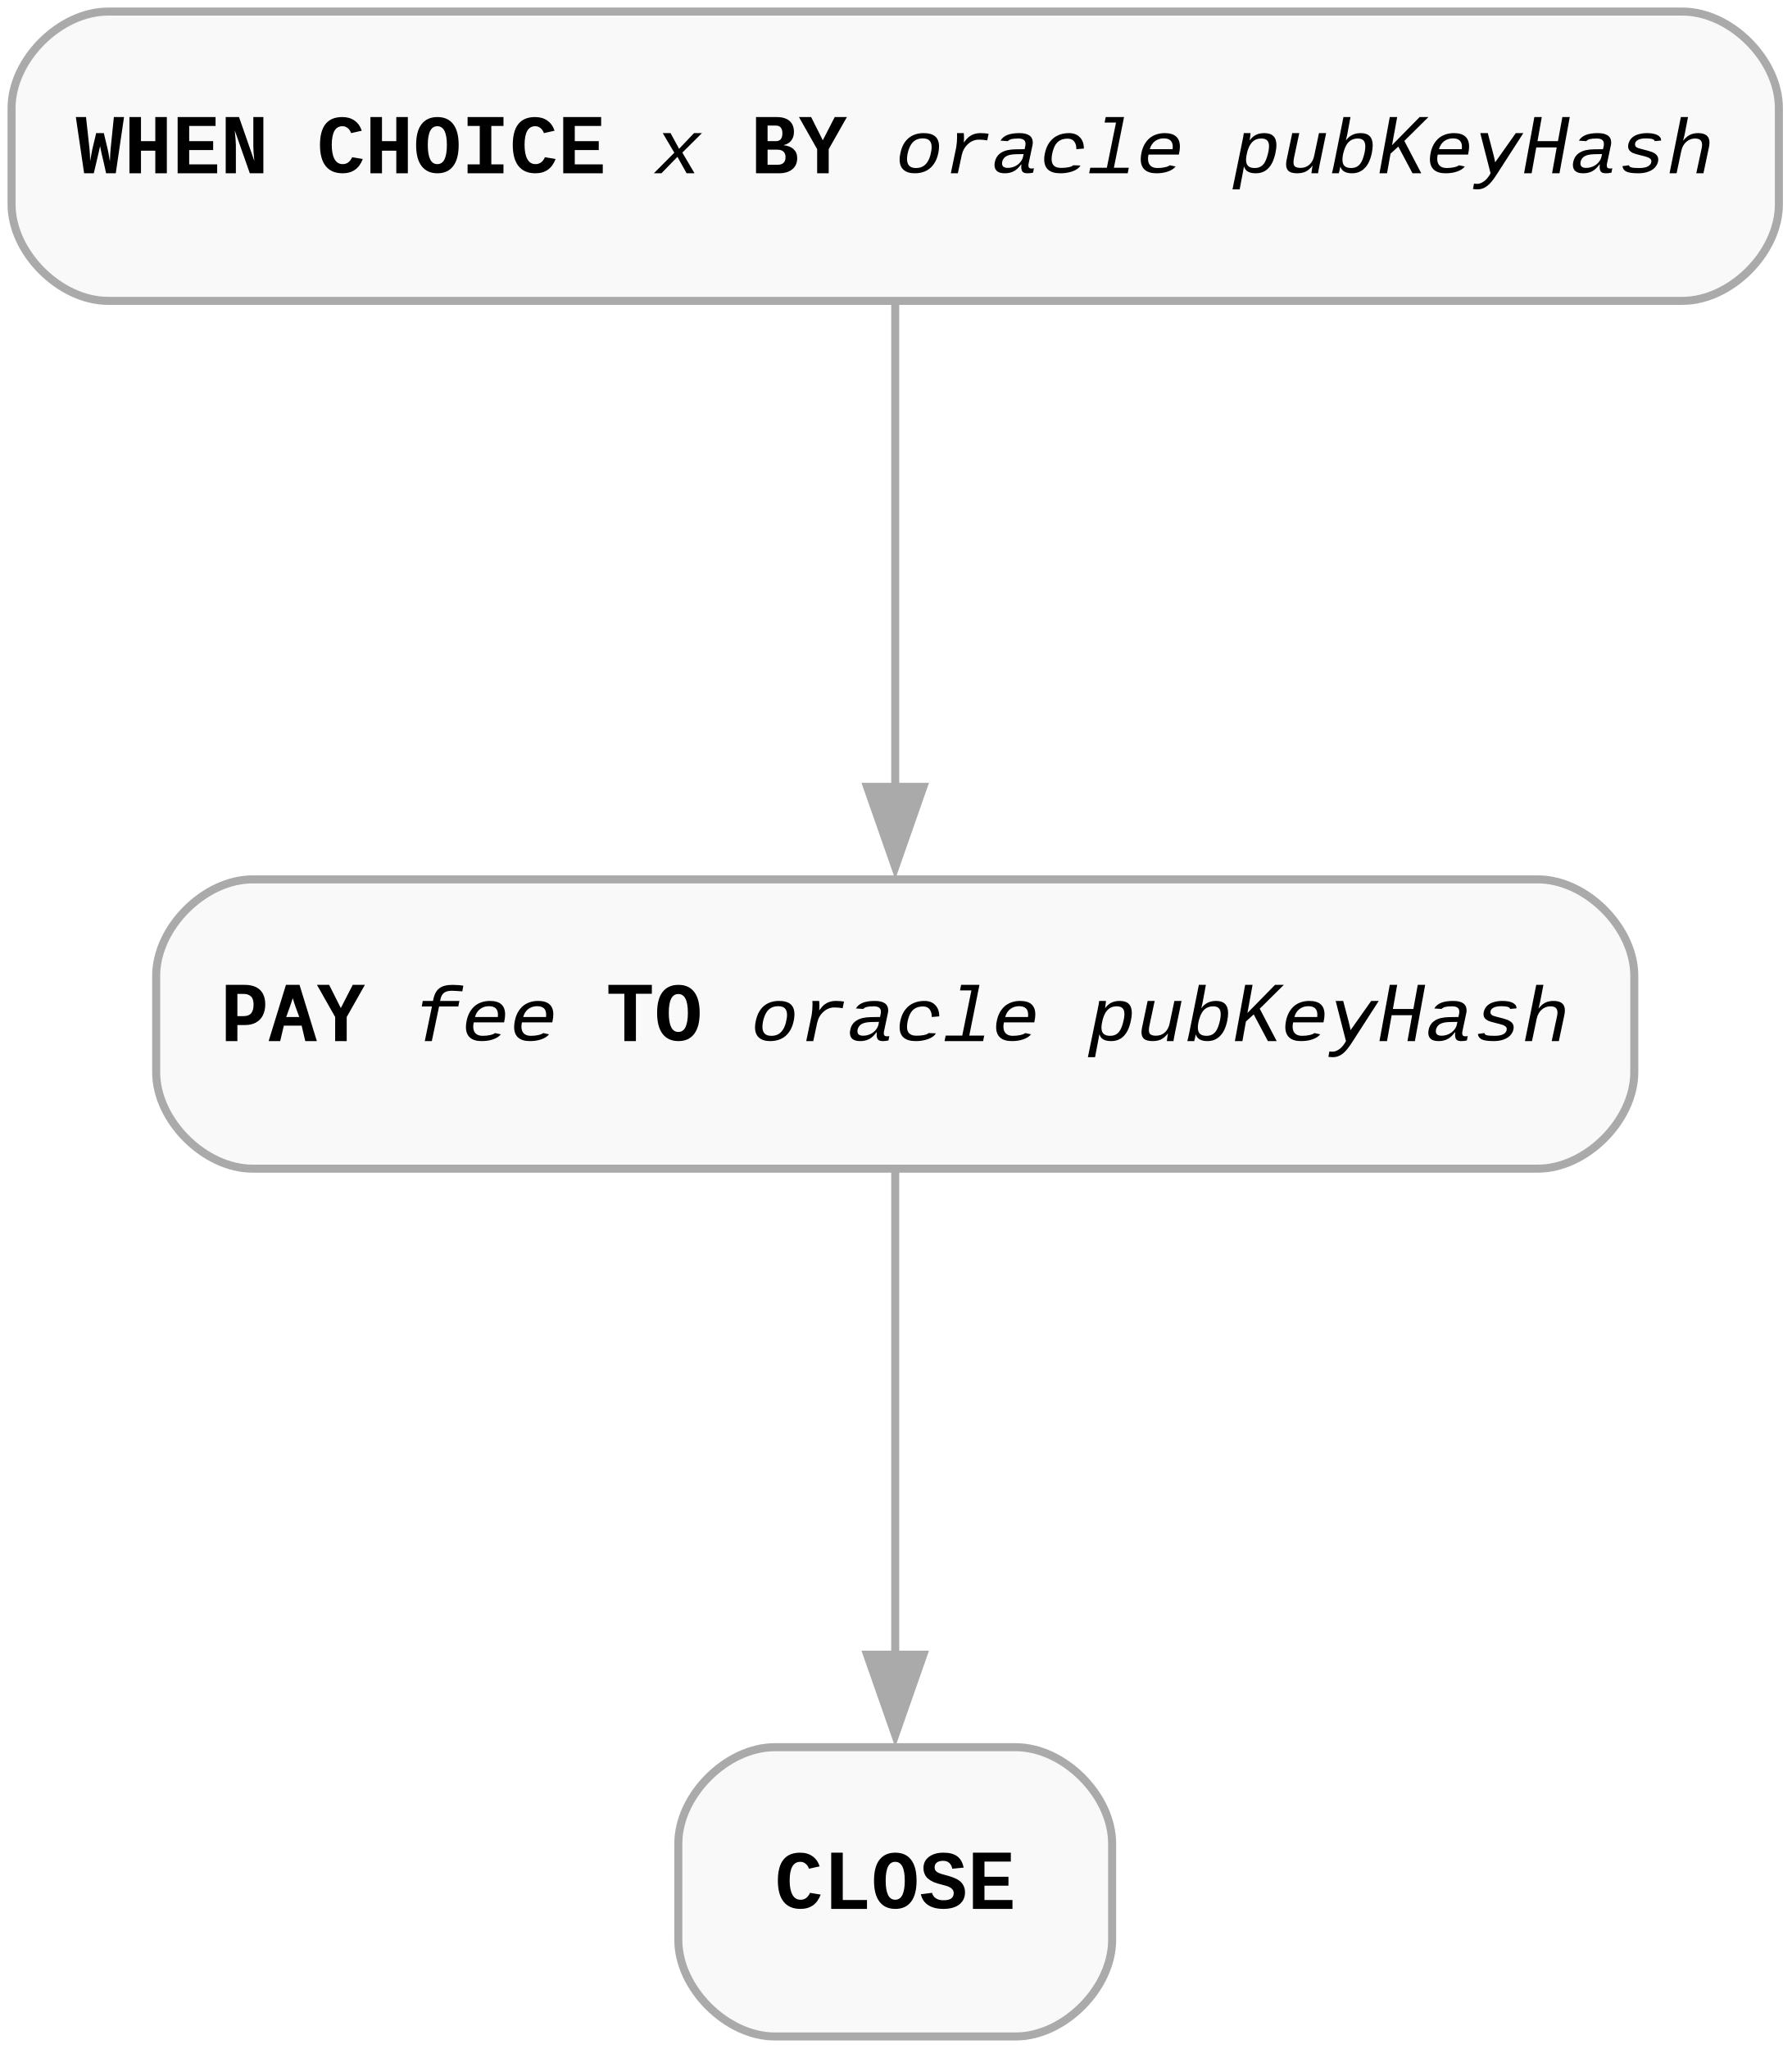
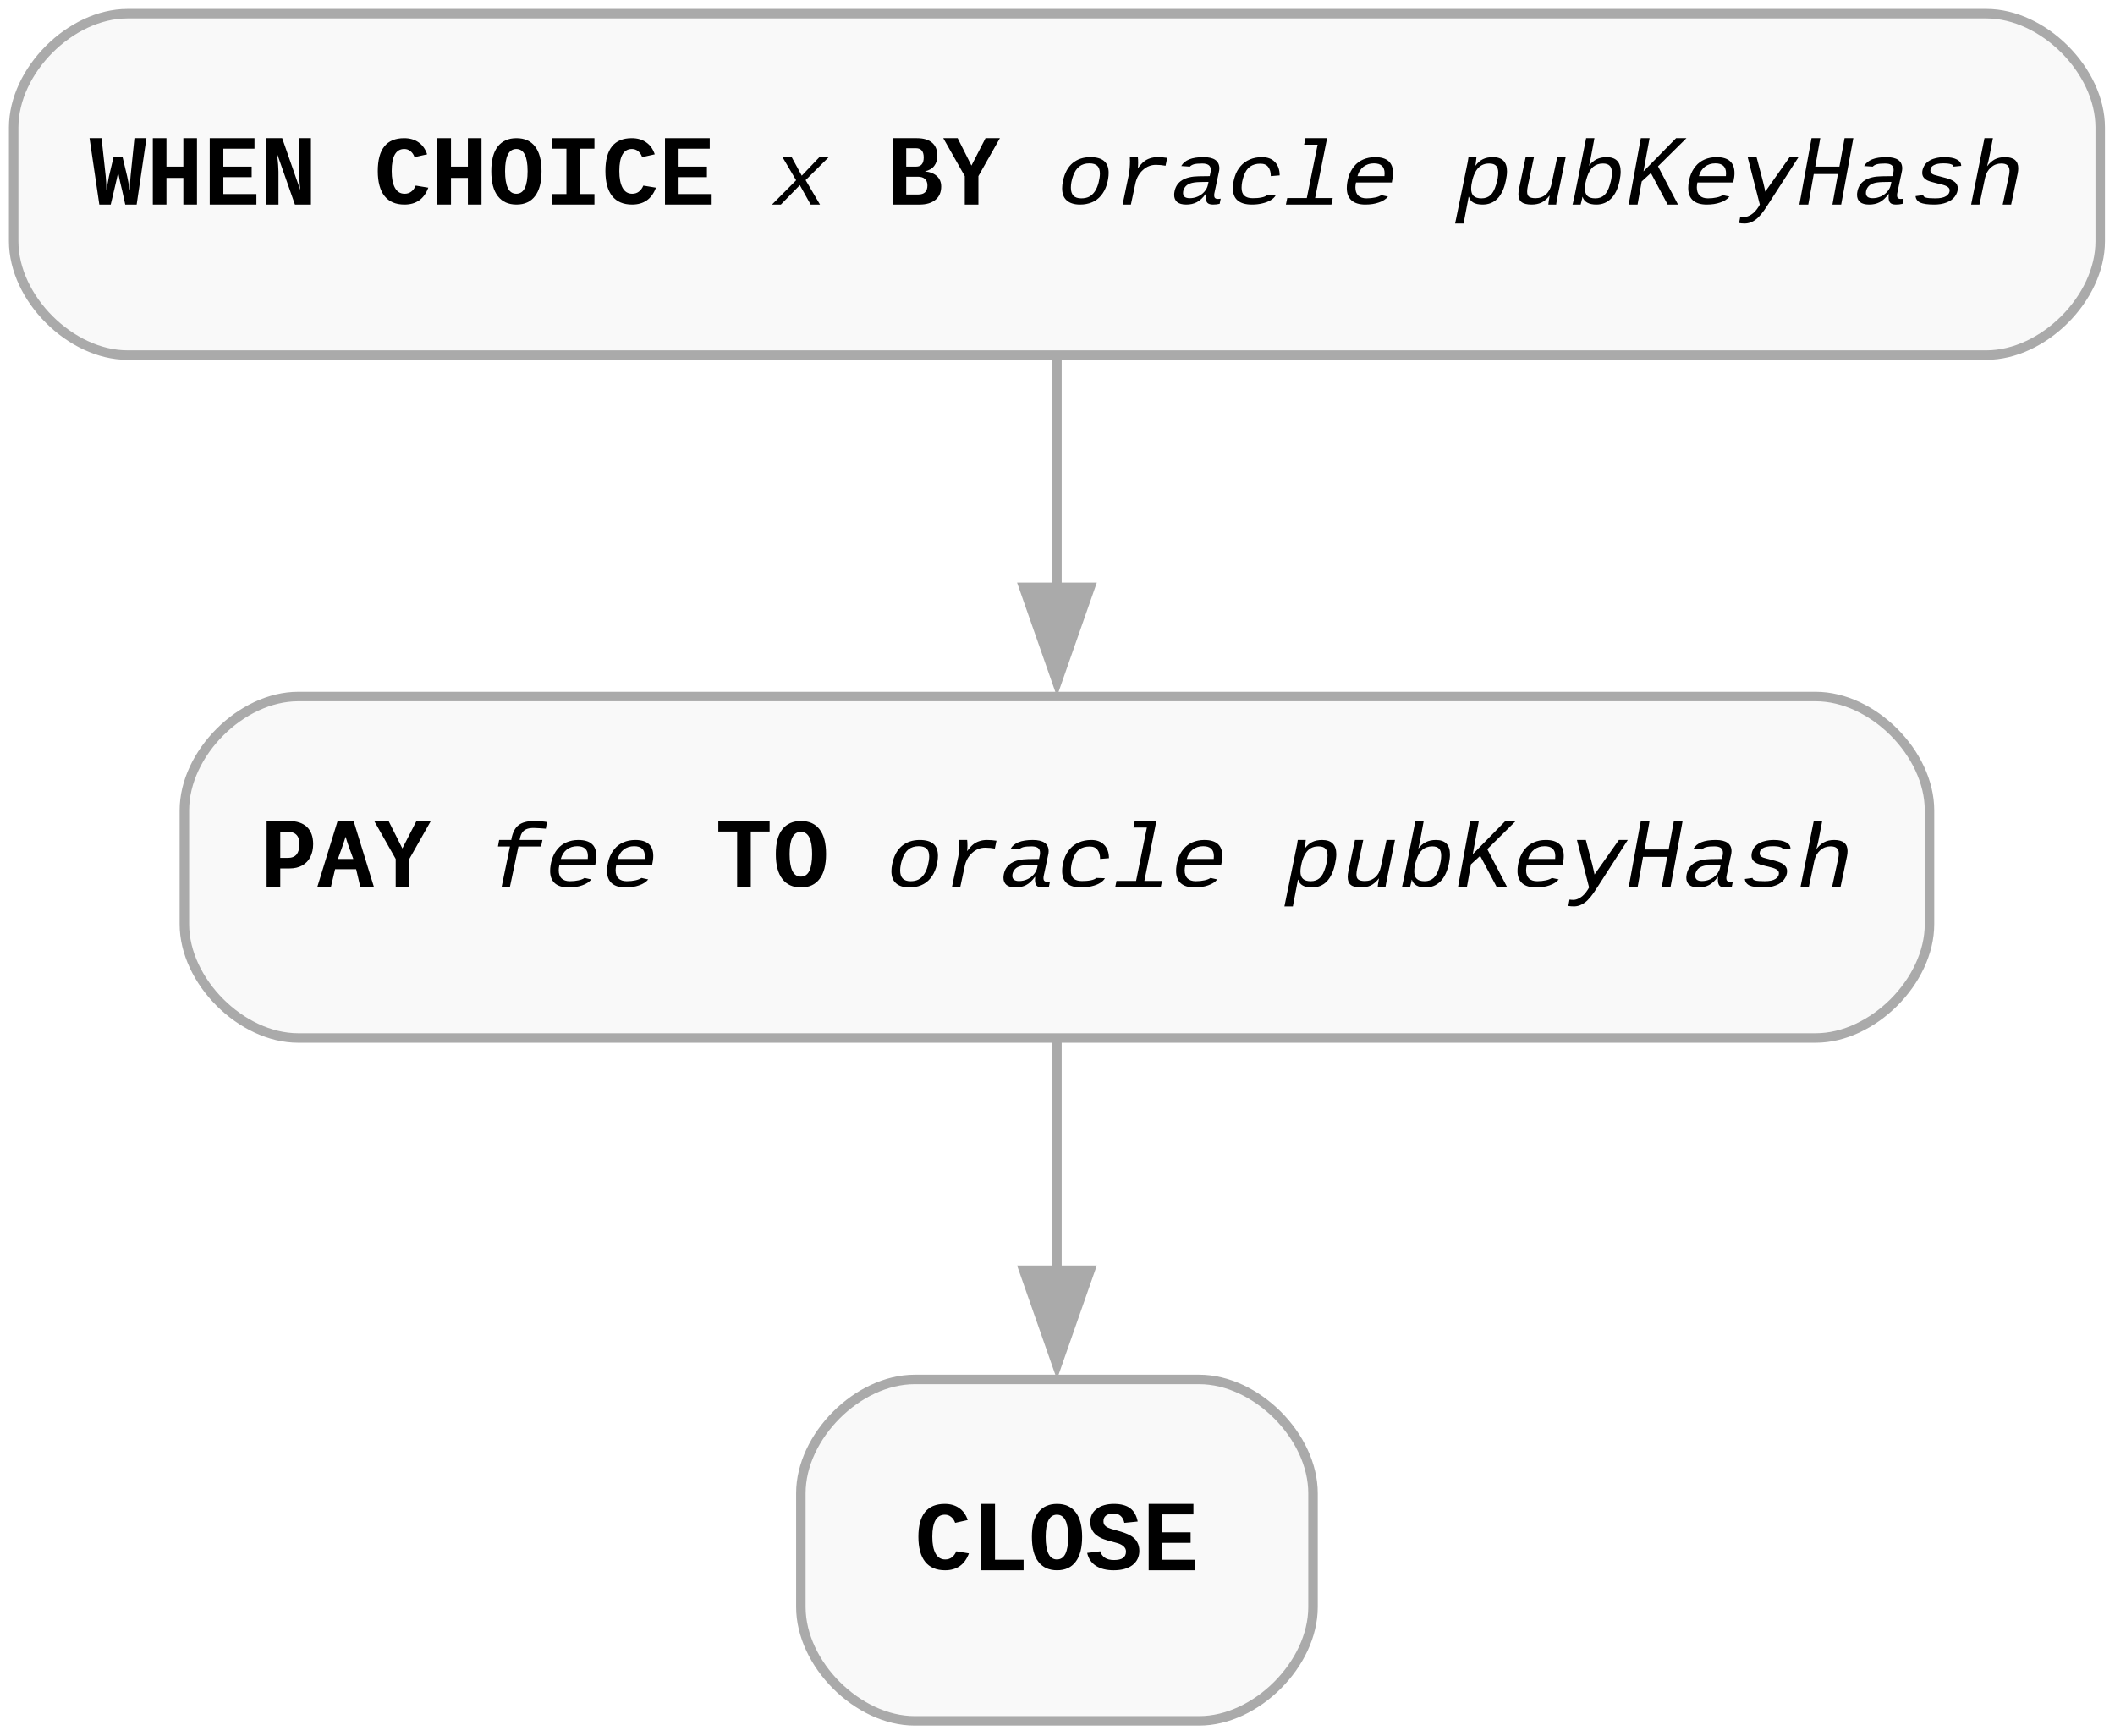
- <svg xmlns="http://www.w3.org/2000/svg" xmlns:xlink="http://www.w3.org/1999/xlink" width="223" height="255" viewBox="0 0 223 255">
+ <svg xmlns="http://www.w3.org/2000/svg" xmlns:xlink="http://www.w3.org/1999/xlink" width="223" height="183" viewBox="0 0 223 183">
  <defs>
    <g>
      <g id="glyph-0-0">
        <path d="M 4.969 0 L 3.766 0 L 3.453 -1.422 C 3.285 -2.086 3.141 -2.738 3.016 -3.375 L 2.844 -2.594 L 2.625 -1.656 L 2.234 0 L 1.031 0 L 0 -7 L 1.266 -7 L 1.703 -3.016 C 1.742 -2.648 1.77 -2.145 1.781 -1.5 L 1.859 -1.953 L 2.047 -2.969 L 2.531 -5 L 3.484 -5 L 3.969 -2.969 C 4.008 -2.781 4.047 -2.598 4.078 -2.422 C 4.109 -2.254 4.16 -1.945 4.234 -1.5 L 4.25 -1.656 C 4.27 -2.27 4.297 -2.723 4.328 -3.016 L 4.734 -7 L 6 -7 Z M 4.969 0 " />
      </g>
      <g id="glyph-0-1">
        <path d="M 3.891 0 L 3.891 -2.812 L 2.109 -2.812 L 2.109 0 L 0.672 0 L 0.672 -7 L 2.109 -7 L 2.109 -4 L 3.891 -4 L 3.891 -7 L 5.328 -7 L 5.328 0 Z M 3.891 0 " />
      </g>
      <g id="glyph-0-2">
        <path d="M 0.672 0 L 0.672 -7 L 5.391 -7 L 5.391 -5.891 L 2.109 -5.891 L 2.109 -4 L 5.094 -4 L 5.094 -2.891 L 2.109 -2.891 L 2.109 -1.109 L 5.594 -1.109 L 5.594 0 Z M 0.672 0 " />
      </g>
      <g id="glyph-0-3">
        <path d="M 3.656 0 L 1.781 -5.344 C 1.875 -4.457 1.922 -3.832 1.922 -3.469 L 1.922 0 L 0.656 0 L 0.656 -7 L 2.312 -7 L 4.219 -1.531 C 4.133 -2.352 4.094 -2.992 4.094 -3.453 L 4.094 -7 L 5.344 -7 L 5.344 0 Z M 3.656 0 " />
      </g>
      <g id="glyph-0-4">
</g>
      <g id="glyph-0-5">
        <path d="M 1.859 -3.531 C 1.859 -2.77 1.973 -2.18 2.203 -1.766 C 2.43 -1.348 2.77 -1.141 3.219 -1.141 C 3.75 -1.141 4.141 -1.426 4.391 -2 L 5.719 -1.781 C 5.281 -0.594 4.441 0 3.203 0 C 2.285 0 1.586 -0.297 1.109 -0.891 C 0.629 -1.492 0.391 -2.375 0.391 -3.531 C 0.391 -5.844 1.316 -7 3.172 -7 C 3.773 -7 4.281 -6.852 4.688 -6.562 C 5.102 -6.281 5.406 -5.859 5.594 -5.297 L 4.266 -5 C 4.172 -5.27 4.031 -5.477 3.844 -5.625 C 3.656 -5.781 3.438 -5.859 3.188 -5.859 C 2.301 -5.859 1.859 -5.082 1.859 -3.531 Z M 1.859 -3.531 " />
      </g>
      <g id="glyph-0-6">
        <path d="M 5.656 -3.516 C 5.656 -2.359 5.426 -1.484 4.969 -0.891 C 4.52 -0.297 3.867 0 3.016 0 C 2.16 0 1.504 -0.297 1.047 -0.891 C 0.586 -1.484 0.359 -2.359 0.359 -3.516 C 0.359 -4.672 0.586 -5.539 1.047 -6.125 C 1.504 -6.707 2.16 -7 3.016 -7 C 3.867 -7 4.52 -6.707 4.969 -6.125 C 5.426 -5.539 5.656 -4.672 5.656 -3.516 Z M 4.188 -3.516 C 4.188 -5.078 3.789 -5.859 3 -5.859 C 2.207 -5.859 1.812 -5.078 1.812 -3.516 C 1.812 -2.734 1.91 -2.141 2.109 -1.734 C 2.305 -1.336 2.602 -1.141 3 -1.141 C 3.395 -1.141 3.691 -1.336 3.891 -1.734 C 4.086 -2.141 4.188 -2.734 4.188 -3.516 Z M 4.188 -3.516 " />
      </g>
      <g id="glyph-0-7">
        <path d="M 0.766 -7 L 5.234 -7 L 5.234 -5.891 L 3.719 -5.891 L 3.719 -1.109 L 5.234 -1.109 L 5.234 0 L 0.766 0 L 0.766 -1.109 L 2.281 -1.109 L 2.281 -5.891 L 0.766 -5.891 Z M 0.766 -7 " />
      </g>
      <g id="glyph-0-8">
        <path d="M 5.797 -1.906 C 5.797 -1.301 5.594 -0.832 5.188 -0.5 C 4.781 -0.164 4.223 0 3.516 0 L 0.672 0 L 0.672 -7 L 3.234 -7 C 3.941 -7 4.477 -6.836 4.844 -6.516 C 5.207 -6.203 5.391 -5.742 5.391 -5.141 C 5.391 -4.723 5.281 -4.367 5.062 -4.078 C 4.852 -3.797 4.523 -3.602 4.078 -3.5 C 4.641 -3.438 5.066 -3.266 5.359 -2.984 C 5.648 -2.711 5.797 -2.352 5.797 -1.906 Z M 3.953 -4.969 C 3.953 -5.613 3.68 -5.938 3.141 -5.938 L 2.109 -5.938 L 2.109 -4 L 3.141 -4 C 3.68 -4 3.953 -4.32 3.953 -4.969 Z M 4.344 -2.016 C 4.344 -2.316 4.254 -2.547 4.078 -2.703 C 3.91 -2.859 3.66 -2.938 3.328 -2.938 L 2.109 -2.938 L 2.109 -1.062 L 3.359 -1.062 C 4.016 -1.062 4.344 -1.379 4.344 -2.016 Z M 4.344 -2.016 " />
      </g>
      <g id="glyph-0-9">
        <path d="M 3.719 -3 L 3.719 0 L 2.281 0 L 2.281 -3 L 0.016 -7 L 1.531 -7 L 2.984 -4.109 L 4.469 -7 L 5.984 -7 Z M 3.719 -3 " />
      </g>
      <g id="glyph-0-10">
        <path d="M 5.578 -4.562 C 5.578 -4.051 5.477 -3.598 5.281 -3.203 C 5.082 -2.816 4.797 -2.52 4.422 -2.312 C 4.047 -2.102 3.598 -2 3.078 -2 L 2.109 -2 L 2.109 0 L 0.672 0 L 0.672 -7 L 3.016 -7 C 3.848 -7 4.484 -6.789 4.922 -6.375 C 5.359 -5.957 5.578 -5.352 5.578 -4.562 Z M 4.125 -4.531 C 4.125 -5.02 4.016 -5.363 3.797 -5.562 C 3.586 -5.77 3.27 -5.875 2.844 -5.875 L 2.109 -5.875 L 2.109 -3.109 L 2.891 -3.109 C 3.316 -3.109 3.629 -3.227 3.828 -3.469 C 4.023 -3.707 4.125 -4.062 4.125 -4.531 Z M 4.125 -4.531 " />
      </g>
      <g id="glyph-0-11">
        <path d="M 6 0 L 4.562 0 L 4.109 -1.922 L 1.891 -1.922 L 1.438 0 L 0 0 L 2.156 -7 L 3.844 -7 Z M 3 -5.344 C 2.969 -5.238 2.914 -5.078 2.844 -4.859 C 2.781 -4.648 2.562 -4.031 2.188 -3 L 3.812 -3 C 3.426 -4.039 3.203 -4.664 3.141 -4.875 C 3.078 -5.082 3.031 -5.238 3 -5.344 Z M 3 -5.344 " />
      </g>
      <g id="glyph-0-12">
        <path d="M 3.719 -5.891 L 3.719 0 L 2.281 0 L 2.281 -5.891 L 0.297 -5.891 L 0.297 -7 L 5.703 -7 L 5.703 -5.891 Z M 3.719 -5.891 " />
      </g>
      <g id="glyph-0-13">
        <path d="M 1.031 0 L 1.031 -7 L 2.469 -7 L 2.469 -1.109 L 5.484 -1.109 L 5.484 0 Z M 1.031 0 " />
      </g>
      <g id="glyph-0-14">
        <path d="M 5.688 -2.062 C 5.688 -1.426 5.445 -0.922 4.969 -0.547 C 4.488 -0.18 3.828 0 2.984 0 C 2.223 0 1.598 -0.156 1.109 -0.469 C 0.629 -0.781 0.32 -1.234 0.188 -1.828 L 1.578 -2 C 1.648 -1.719 1.805 -1.492 2.047 -1.328 C 2.285 -1.16 2.609 -1.078 3.016 -1.078 C 3.441 -1.078 3.758 -1.148 3.969 -1.297 C 4.176 -1.441 4.281 -1.672 4.281 -1.984 C 4.281 -2.203 4.188 -2.391 4 -2.547 C 3.82 -2.703 3.562 -2.82 3.219 -2.906 C 2.52 -3.082 2.023 -3.234 1.734 -3.359 C 1.453 -3.492 1.223 -3.641 1.047 -3.797 C 0.879 -3.953 0.75 -4.141 0.656 -4.359 C 0.562 -4.578 0.516 -4.82 0.516 -5.094 C 0.516 -5.676 0.742 -6.141 1.203 -6.484 C 1.66 -6.828 2.266 -7 3.016 -7 C 3.742 -7 4.312 -6.848 4.719 -6.547 C 5.125 -6.242 5.391 -5.773 5.516 -5.141 L 4.109 -5 C 3.961 -5.656 3.582 -5.984 2.969 -5.984 C 2.625 -5.984 2.359 -5.91 2.172 -5.766 C 1.992 -5.629 1.906 -5.43 1.906 -5.172 C 1.906 -5.004 1.945 -4.863 2.031 -4.75 C 2.125 -4.645 2.242 -4.555 2.391 -4.484 C 2.547 -4.41 2.859 -4.312 3.328 -4.188 C 3.93 -4.031 4.398 -3.859 4.734 -3.672 C 5.066 -3.484 5.305 -3.254 5.453 -2.984 C 5.609 -2.711 5.688 -2.406 5.688 -2.062 Z M 5.688 -2.062 " />
      </g>
      <g id="glyph-1-0">
</g>
      <g id="glyph-2-0">
        <path d="M 4.031 0 L 2.891 -2.047 L 0.891 0 L -0.047 0 L 2.5 -2.562 L 1.062 -5 L 2.031 -5 L 3.094 -3.047 L 4.953 -5 L 5.938 -5 L 3.5 -2.578 L 5.016 0 Z M 4.031 0 " />
      </g>
      <g id="glyph-2-1">
        <path d="M 2.438 0 C 1.832 0 1.363 -0.145 1.031 -0.438 C 0.707 -0.727 0.547 -1.156 0.547 -1.719 C 0.547 -1.957 0.578 -2.219 0.641 -2.5 C 0.816 -3.332 1.156 -3.957 1.656 -4.375 C 2.156 -4.789 2.781 -5 3.531 -5 C 4.176 -5 4.656 -4.863 4.969 -4.594 C 5.289 -4.32 5.453 -3.906 5.453 -3.344 C 5.453 -2.945 5.383 -2.523 5.25 -2.078 C 5.113 -1.641 4.91 -1.258 4.641 -0.938 C 4.379 -0.625 4.062 -0.391 3.688 -0.234 C 3.312 -0.078 2.895 0 2.438 0 Z M 4.531 -3.266 C 4.531 -3.629 4.441 -3.898 4.266 -4.078 C 4.086 -4.254 3.805 -4.344 3.422 -4.344 C 2.992 -4.344 2.641 -4.234 2.359 -4.016 C 2.078 -3.797 1.859 -3.461 1.703 -3.016 C 1.547 -2.578 1.469 -2.164 1.469 -1.781 C 1.469 -1.031 1.832 -0.656 2.562 -0.656 C 2.883 -0.656 3.16 -0.711 3.391 -0.828 C 3.629 -0.953 3.832 -1.141 4 -1.391 C 4.164 -1.641 4.297 -1.945 4.391 -2.312 C 4.484 -2.688 4.531 -3.004 4.531 -3.266 Z M 4.531 -3.266 " />
      </g>
      <g id="glyph-2-2">
        <path d="M 5.453 -4.094 C 5.109 -4.156 4.77 -4.188 4.438 -4.188 C 3.914 -4.188 3.457 -4.004 3.062 -3.641 C 2.664 -3.285 2.406 -2.828 2.281 -2.266 L 1.797 0 L 0.922 0 L 1.594 -3.234 C 1.664 -3.66 1.703 -4.109 1.703 -4.578 L 1.688 -5 L 2.531 -5 C 2.551 -4.844 2.562 -4.645 2.562 -4.406 C 2.562 -4.207 2.551 -4.02 2.531 -3.844 L 2.547 -3.844 C 2.785 -4.164 3 -4.398 3.188 -4.547 C 3.375 -4.691 3.582 -4.801 3.812 -4.875 C 4.051 -4.957 4.32 -5 4.625 -5 C 4.969 -5 5.301 -4.973 5.625 -4.922 Z M 5.453 -4.094 " />
      </g>
      <g id="glyph-2-3">
        <path d="M 4.969 -0.594 C 5.062 -0.594 5.16 -0.602 5.266 -0.625 L 5.156 -0.078 C 4.926 -0.023 4.695 0 4.469 0 C 4.176 0 3.973 -0.062 3.859 -0.188 C 3.742 -0.32 3.688 -0.52 3.688 -0.781 L 3.703 -1.109 L 3.672 -1.109 C 3.391 -0.711 3.082 -0.426 2.75 -0.25 C 2.426 -0.082 2.055 0 1.641 0 C 1.211 0 0.891 -0.086 0.672 -0.266 C 0.461 -0.453 0.359 -0.707 0.359 -1.031 C 0.359 -1.145 0.375 -1.273 0.406 -1.422 C 0.625 -2.441 1.473 -2.961 2.953 -2.984 L 4.109 -3 C 4.16 -3.238 4.191 -3.391 4.203 -3.453 C 4.211 -3.516 4.219 -3.578 4.219 -3.641 C 4.219 -3.891 4.141 -4.066 3.984 -4.172 C 3.836 -4.273 3.613 -4.328 3.312 -4.328 C 2.938 -4.328 2.648 -4.301 2.453 -4.25 C 2.266 -4.195 2.117 -4.113 2.016 -4 L 1.109 -4.062 C 1.285 -4.375 1.566 -4.609 1.953 -4.766 C 2.336 -4.922 2.836 -5 3.453 -5 C 4.566 -5 5.125 -4.602 5.125 -3.812 C 5.125 -3.676 5.102 -3.531 5.062 -3.375 L 4.625 -1.312 C 4.594 -1.188 4.578 -1.07 4.578 -0.969 C 4.578 -0.844 4.609 -0.75 4.672 -0.688 C 4.734 -0.625 4.832 -0.594 4.969 -0.594 Z M 2 -0.672 C 2.312 -0.672 2.602 -0.734 2.875 -0.859 C 3.145 -0.984 3.367 -1.148 3.547 -1.359 C 3.734 -1.578 3.852 -1.801 3.906 -2.031 L 3.984 -2.391 L 3.062 -2.375 C 2.613 -2.363 2.27 -2.312 2.031 -2.219 C 1.789 -2.133 1.609 -2 1.484 -1.812 C 1.359 -1.633 1.297 -1.438 1.297 -1.219 C 1.297 -1.051 1.352 -0.914 1.469 -0.812 C 1.594 -0.719 1.77 -0.672 2 -0.672 Z M 2 -0.672 " />
      </g>
      <g id="glyph-2-4">
        <path d="M 3.625 -5 C 4.207 -5 4.66 -4.828 4.984 -4.484 C 5.316 -4.141 5.484 -3.672 5.484 -3.078 L 4.547 -3 L 4.547 -3.047 C 4.547 -3.422 4.457 -3.723 4.281 -3.953 C 4.113 -4.191 3.836 -4.312 3.453 -4.312 C 3.016 -4.312 2.648 -4.207 2.359 -4 C 2.078 -3.801 1.859 -3.477 1.703 -3.031 C 1.547 -2.582 1.469 -2.16 1.469 -1.766 C 1.469 -1.391 1.566 -1.113 1.766 -0.938 C 1.961 -0.758 2.254 -0.672 2.641 -0.672 C 2.992 -0.672 3.301 -0.695 3.562 -0.75 C 3.832 -0.801 4.031 -0.883 4.156 -1 L 5.062 -0.969 C 4.957 -0.781 4.785 -0.613 4.547 -0.469 C 4.305 -0.32 4.008 -0.207 3.656 -0.125 C 3.312 -0.039 2.941 0 2.547 0 C 1.891 0 1.391 -0.145 1.047 -0.438 C 0.711 -0.727 0.547 -1.16 0.547 -1.734 C 0.547 -2.109 0.613 -2.508 0.75 -2.938 C 0.883 -3.363 1.086 -3.734 1.359 -4.047 C 1.629 -4.359 1.953 -4.594 2.328 -4.75 C 2.703 -4.914 3.133 -5 3.625 -5 Z M 3.625 -5 " />
      </g>
      <g id="glyph-2-5">
        <path d="M 3.219 -0.688 L 5.078 -0.688 L 4.938 0 L 0.141 0 L 0.281 -0.688 L 2.344 -0.688 L 3.484 -6.312 L 2.062 -6.312 L 2.203 -7 L 4.484 -7 Z M 3.219 -0.688 " />
      </g>
      <g id="glyph-2-6">
        <path d="M 1.531 -2.328 C 1.488 -2.129 1.469 -1.957 1.469 -1.812 C 1.469 -1.438 1.566 -1.148 1.766 -0.953 C 1.973 -0.754 2.266 -0.656 2.641 -0.656 C 2.973 -0.656 3.281 -0.688 3.562 -0.75 C 3.844 -0.812 4.051 -0.895 4.188 -1 L 4.906 -0.844 C 4.688 -0.57 4.363 -0.363 3.938 -0.219 C 3.52 -0.07 3.047 0 2.516 0 C 1.879 0 1.395 -0.145 1.062 -0.438 C 0.727 -0.738 0.562 -1.172 0.562 -1.734 C 0.562 -2.109 0.625 -2.508 0.75 -2.938 C 0.883 -3.363 1.082 -3.734 1.344 -4.047 C 1.602 -4.359 1.914 -4.594 2.281 -4.75 C 2.656 -4.914 3.078 -5 3.547 -5 C 4.805 -5 5.438 -4.438 5.438 -3.312 C 5.438 -3.039 5.398 -2.75 5.328 -2.438 L 5.312 -2.328 Z M 3.422 -4.344 C 2.992 -4.344 2.625 -4.223 2.312 -3.984 C 2.008 -3.742 1.801 -3.414 1.688 -3 L 4.531 -3 L 4.547 -3.297 C 4.547 -3.992 4.172 -4.344 3.422 -4.344 Z M 3.422 -4.344 " />
      </g>
      <g id="glyph-2-7">
</g>
      <g id="glyph-2-8">
        <path d="M 2.875 0 C 2.07 0 1.594 -0.27 1.438 -0.812 L 1.406 -0.812 C 1.406 -0.781 1.391 -0.691 1.359 -0.547 C 1.336 -0.398 1.176 0.445 0.875 2 L -0.016 2 L 1.203 -3.953 C 1.297 -4.379 1.359 -4.727 1.391 -5 L 2.234 -5 C 2.234 -4.938 2.219 -4.797 2.188 -4.578 C 2.164 -4.367 2.145 -4.211 2.125 -4.109 L 2.141 -4.109 C 2.367 -4.422 2.625 -4.645 2.906 -4.781 C 3.195 -4.926 3.547 -5 3.953 -5 C 4.953 -5 5.453 -4.5 5.453 -3.5 C 5.453 -3.219 5.41 -2.891 5.328 -2.516 C 4.973 -0.836 4.156 0 2.875 0 Z M 4.531 -3.375 C 4.531 -3.688 4.457 -3.922 4.312 -4.078 C 4.164 -4.242 3.922 -4.328 3.578 -4.328 C 3.266 -4.328 3 -4.266 2.781 -4.141 C 2.562 -4.023 2.367 -3.836 2.203 -3.578 C 2.047 -3.328 1.914 -3.008 1.812 -2.625 C 1.719 -2.25 1.672 -1.93 1.672 -1.672 C 1.672 -1.328 1.758 -1.07 1.938 -0.906 C 2.113 -0.738 2.391 -0.656 2.766 -0.656 C 3.141 -0.656 3.453 -0.766 3.703 -0.984 C 3.953 -1.211 4.148 -1.578 4.297 -2.078 C 4.453 -2.586 4.531 -3.02 4.531 -3.375 Z M 4.531 -3.375 " />
      </g>
      <g id="glyph-2-9">
        <path d="M 2.297 -5 L 1.641 -1.922 C 1.598 -1.703 1.578 -1.516 1.578 -1.359 C 1.578 -1.109 1.645 -0.93 1.781 -0.828 C 1.926 -0.723 2.156 -0.672 2.469 -0.672 C 2.895 -0.672 3.258 -0.805 3.562 -1.078 C 3.863 -1.348 4.062 -1.719 4.156 -2.188 L 4.75 -5 L 5.641 -5 L 4.828 -1.062 C 4.805 -0.957 4.785 -0.848 4.766 -0.734 C 4.742 -0.617 4.723 -0.508 4.703 -0.406 C 4.68 -0.301 4.664 -0.211 4.656 -0.141 C 4.645 -0.066 4.641 -0.02 4.641 0 L 3.812 0 C 3.812 -0.039 3.828 -0.172 3.859 -0.391 C 3.891 -0.617 3.922 -0.801 3.953 -0.938 L 3.938 -0.938 C 3.664 -0.594 3.379 -0.348 3.078 -0.203 C 2.773 -0.066 2.43 0 2.047 0 C 1.566 0 1.211 -0.086 0.984 -0.266 C 0.766 -0.441 0.656 -0.723 0.656 -1.109 C 0.656 -1.285 0.68 -1.492 0.734 -1.734 L 1.422 -5 Z M 2.297 -5 " />
      </g>
      <g id="glyph-2-10">
        <path d="M 2.875 0 C 2.082 0 1.598 -0.27 1.422 -0.812 L 1.406 -0.812 C 1.383 -0.664 1.348 -0.5 1.297 -0.312 C 1.242 -0.125 1.219 -0.02 1.219 0 L 0.359 0 C 0.379 -0.039 0.41 -0.16 0.453 -0.359 C 0.504 -0.566 0.551 -0.781 0.594 -1 L 1.797 -7 L 2.672 -7 L 2.281 -4.891 L 2.109 -4.109 L 2.125 -4.109 C 2.551 -4.703 3.16 -5 3.953 -5 C 4.941 -5 5.438 -4.488 5.438 -3.469 C 5.438 -3.195 5.398 -2.879 5.328 -2.516 C 5.148 -1.672 4.848 -1.039 4.422 -0.625 C 4.004 -0.207 3.488 0 2.875 0 Z M 4.516 -3.344 C 4.516 -3.688 4.438 -3.938 4.281 -4.094 C 4.133 -4.25 3.898 -4.328 3.578 -4.328 C 3.172 -4.328 2.828 -4.211 2.547 -3.984 C 2.273 -3.754 2.062 -3.406 1.906 -2.938 C 1.75 -2.477 1.672 -2.062 1.672 -1.688 C 1.672 -1.332 1.758 -1.07 1.938 -0.906 C 2.113 -0.738 2.391 -0.656 2.766 -0.656 C 3.148 -0.656 3.469 -0.77 3.719 -1 C 3.969 -1.238 4.16 -1.598 4.297 -2.078 C 4.441 -2.555 4.516 -2.977 4.516 -3.344 Z M 4.516 -3.344 " />
      </g>
      <g id="glyph-2-11">
        <path d="M 4.391 0 L 2.625 -3.328 L 1.656 -2.438 L 1.219 0 L 0.281 0 L 1.562 -7 L 2.484 -7 L 1.844 -3.5 L 5.281 -7 L 6.375 -7 L 3.375 -4.031 L 5.484 0 Z M 4.391 0 " />
      </g>
      <g id="glyph-2-12">
        <path d="M 0.516 2 C 0.273 2 0.078 1.984 -0.078 1.953 L 0.047 1.281 C 0.16 1.301 0.297 1.312 0.453 1.312 C 0.703 1.312 0.957 1.223 1.219 1.047 C 1.488 0.879 1.742 0.602 1.984 0.219 L 2.109 0 L 0.828 -5 L 1.766 -5 L 2.453 -2.391 C 2.492 -2.254 2.539 -2.055 2.594 -1.797 C 2.656 -1.547 2.688 -1.398 2.688 -1.359 C 2.719 -1.422 2.82 -1.57 3 -1.812 L 5.25 -5 L 6.188 -5 L 2.938 0.047 C 2.477 0.785 2.062 1.297 1.688 1.578 C 1.32 1.859 0.93 2 0.516 2 Z M 0.516 2 " />
      </g>
      <g id="glyph-2-13">
        <path d="M 3.766 0 L 4.344 -3.219 L 1.797 -3.219 L 1.219 0 L 0.281 0 L 1.562 -7 L 2.484 -7 L 1.953 -4 L 4.5 -4 L 5.047 -7 L 5.969 -7 L 4.688 0 Z M 3.766 0 " />
      </g>
      <g id="glyph-2-14">
        <path d="M 2.5 0 C 1.832 0 1.344 -0.066 1.031 -0.203 C 0.727 -0.348 0.562 -0.578 0.531 -0.891 L 1.344 -1 C 1.352 -0.875 1.445 -0.785 1.625 -0.734 C 1.812 -0.68 2.145 -0.656 2.625 -0.656 C 3.125 -0.656 3.5 -0.734 3.75 -0.891 C 4 -1.047 4.125 -1.25 4.125 -1.5 C 4.125 -1.645 4.055 -1.766 3.922 -1.859 C 3.785 -1.961 3.562 -2.051 3.25 -2.125 L 2.688 -2.266 C 2.258 -2.367 1.957 -2.461 1.781 -2.547 C 1.602 -2.641 1.469 -2.75 1.375 -2.875 C 1.281 -3.008 1.234 -3.164 1.234 -3.344 C 1.234 -3.562 1.285 -3.773 1.391 -3.984 C 1.492 -4.203 1.645 -4.383 1.844 -4.531 C 2.051 -4.688 2.301 -4.801 2.594 -4.875 C 2.895 -4.957 3.223 -5 3.578 -5 C 4.148 -5 4.586 -4.914 4.891 -4.75 C 5.191 -4.594 5.344 -4.367 5.344 -4.078 L 4.531 -4 L 4.531 -4.016 C 4.531 -4.117 4.441 -4.195 4.266 -4.25 C 4.098 -4.312 3.828 -4.344 3.453 -4.344 C 3.004 -4.344 2.664 -4.273 2.438 -4.141 C 2.207 -4.016 2.094 -3.832 2.094 -3.594 C 2.094 -3.457 2.148 -3.344 2.266 -3.25 C 2.379 -3.164 2.578 -3.094 2.859 -3.031 C 3.578 -2.852 4.031 -2.723 4.219 -2.641 C 4.406 -2.566 4.555 -2.477 4.672 -2.375 C 4.785 -2.281 4.863 -2.18 4.906 -2.078 C 4.957 -1.973 4.984 -1.852 4.984 -1.719 C 4.984 -1.414 4.879 -1.125 4.672 -0.844 C 4.473 -0.57 4.18 -0.363 3.797 -0.219 C 3.422 -0.07 2.988 0 2.5 0 Z M 2.5 0 " />
      </g>
      <g id="glyph-2-15">
        <path d="M 1.797 -7 L 2.688 -7 L 2.312 -5.047 C 2.281 -4.859 2.203 -4.531 2.078 -4.062 L 2.094 -4.062 C 2.312 -4.352 2.566 -4.582 2.859 -4.75 C 3.16 -4.914 3.523 -5 3.953 -5 C 4.891 -5 5.359 -4.609 5.359 -3.828 C 5.359 -3.648 5.336 -3.461 5.297 -3.266 L 4.609 0 L 3.719 0 L 4.391 -3.125 C 4.422 -3.301 4.438 -3.445 4.438 -3.562 C 4.438 -3.82 4.363 -4.016 4.219 -4.141 C 4.082 -4.266 3.863 -4.328 3.562 -4.328 C 3.156 -4.328 2.797 -4.191 2.484 -3.922 C 2.172 -3.648 1.961 -3.281 1.859 -2.812 L 1.266 0 L 0.391 0 Z M 1.797 -7 " />
      </g>
      <g id="glyph-2-16">
        <path d="M 3.219 -4.312 L 2.312 0 L 1.438 0 L 2.328 -4.312 L 1.062 -4.312 L 1.188 -5 L 2.469 -5 L 2.484 -5.125 C 2.617 -5.801 2.867 -6.281 3.234 -6.562 C 3.598 -6.852 4.148 -7 4.891 -7 C 5.117 -7 5.363 -6.988 5.625 -6.969 C 5.895 -6.945 6.098 -6.922 6.234 -6.891 L 6.109 -6.188 C 6.016 -6.195 5.816 -6.211 5.516 -6.234 C 5.211 -6.254 4.988 -6.266 4.844 -6.266 C 4.508 -6.266 4.25 -6.223 4.062 -6.141 C 3.875 -6.066 3.723 -5.941 3.609 -5.766 C 3.492 -5.598 3.406 -5.344 3.344 -5 L 5.75 -5 L 5.609 -4.312 Z M 3.219 -4.312 " />
      </g>
    </g>
    <clipPath id="clip-0">
      <path clip-rule="nonzero" d="M 0 0 L 222.879 0 L 222.879 52 L 0 52 Z M 0 0 " />
    </clipPath>
    <clipPath id="clip-1">
-       <path clip-rule="nonzero" d="M 70 203 L 153 203 L 153 254.879 L 70 254.879 Z M 70 203 " />
+       <path clip-rule="nonzero" d="M 70 131 L 153 131 L 153 182.879 L 70 182.879 Z M 70 131 " />
    </clipPath>
  </defs>
  <path fill-rule="nonzero" fill="rgb(97.647%, 97.647%, 97.647%)" fill-opacity="1" d="M 209.441 1.441 C 209.441 1.441 13.441 1.441 13.441 1.441 C 7.441 1.441 1.441 7.441 1.441 13.441 C 1.441 13.441 1.441 25.441 1.441 25.441 C 1.441 31.441 7.441 37.441 13.441 37.441 C 13.441 37.441 209.441 37.441 209.441 37.441 C 215.441 37.441 221.441 31.441 221.441 25.441 C 221.441 25.441 221.441 13.441 221.441 13.441 C 221.441 7.441 215.441 1.441 209.441 1.441 " />
  <g clip-path="url(#clip-0)">
-     <path fill="none" stroke-width="1" stroke-linecap="butt" stroke-linejoin="miter" stroke="rgb(66.667%, 66.667%, 66.667%)" stroke-opacity="1" stroke-miterlimit="10" d="M 208.001 -251.999 C 208.001 -251.999 12.001 -251.999 12.001 -251.999 C 6.001 -251.999 0.001 -245.999 0.001 -239.999 C 0.001 -239.999 0.001 -227.999 0.001 -227.999 C 0.001 -221.999 6.001 -215.999 12.001 -215.999 C 12.001 -215.999 208.001 -215.999 208.001 -215.999 C 214.001 -215.999 220.001 -221.999 220.001 -227.999 C 220.001 -227.999 220.001 -239.999 220.001 -239.999 C 220.001 -245.999 214.001 -251.999 208.001 -251.999 " transform="matrix(1, 0, 0, 1, 1.44, 253.44)" />
+     <path fill="none" stroke-width="1" stroke-linecap="butt" stroke-linejoin="miter" stroke="rgb(66.667%, 66.667%, 66.667%)" stroke-opacity="1" stroke-miterlimit="10" d="M 208.001 -179.999 C 208.001 -179.999 12.001 -179.999 12.001 -179.999 C 6.001 -179.999 0.001 -173.999 0.001 -167.999 C 0.001 -167.999 0.001 -155.999 0.001 -155.999 C 0.001 -149.999 6.001 -143.999 12.001 -143.999 C 12.001 -143.999 208.001 -143.999 208.001 -143.999 C 214.001 -143.999 220.001 -149.999 220.001 -155.999 C 220.001 -155.999 220.001 -167.999 220.001 -167.999 C 220.001 -173.999 214.001 -179.999 208.001 -179.999 " transform="matrix(1, 0, 0, 1, 1.44, 181.44)" />
  </g>
  <g fill="rgb(0%, 0%, 0%)" fill-opacity="1">
    <use xlink:href="#glyph-0-0" x="9.441" y="21.566" />
    <use xlink:href="#glyph-0-1" x="15.441" y="21.566" />
    <use xlink:href="#glyph-0-2" x="21.441" y="21.566" />
    <use xlink:href="#glyph-0-3" x="27.441" y="21.566" />
    <use xlink:href="#glyph-0-4" x="33.441" y="21.566" />
    <use xlink:href="#glyph-0-5" x="39.441" y="21.566" />
    <use xlink:href="#glyph-0-1" x="45.441" y="21.566" />
    <use xlink:href="#glyph-0-6" x="51.441" y="21.566" />
    <use xlink:href="#glyph-0-7" x="57.441" y="21.566" />
    <use xlink:href="#glyph-0-5" x="63.441" y="21.566" />
    <use xlink:href="#glyph-0-2" x="69.441" y="21.566" />
  </g>
  <g fill="rgb(0%, 0%, 0%)" fill-opacity="1">
    <use xlink:href="#glyph-1-0" x="75.441" y="21.566" />
  </g>
  <g fill="rgb(0%, 0%, 0%)" fill-opacity="1">
    <use xlink:href="#glyph-2-0" x="81.441" y="21.566" />
  </g>
  <g fill="rgb(0%, 0%, 0%)" fill-opacity="1">
    <use xlink:href="#glyph-1-0" x="87.441" y="21.566" />
  </g>
  <g fill="rgb(0%, 0%, 0%)" fill-opacity="1">
    <use xlink:href="#glyph-0-8" x="93.441" y="21.566" />
    <use xlink:href="#glyph-0-9" x="99.441" y="21.566" />
  </g>
  <g fill="rgb(0%, 0%, 0%)" fill-opacity="1">
    <use xlink:href="#glyph-1-0" x="105.441" y="21.566" />
  </g>
  <g fill="rgb(0%, 0%, 0%)" fill-opacity="1">
    <use xlink:href="#glyph-2-1" x="111.441" y="21.566" />
    <use xlink:href="#glyph-2-2" x="117.441" y="21.566" />
    <use xlink:href="#glyph-2-3" x="123.441" y="21.566" />
    <use xlink:href="#glyph-2-4" x="129.441" y="21.566" />
    <use xlink:href="#glyph-2-5" x="135.441" y="21.566" />
    <use xlink:href="#glyph-2-6" x="141.441" y="21.566" />
    <use xlink:href="#glyph-2-7" x="147.441" y="21.566" />
    <use xlink:href="#glyph-2-8" x="153.441" y="21.566" />
    <use xlink:href="#glyph-2-9" x="159.441" y="21.566" />
    <use xlink:href="#glyph-2-10" x="165.441" y="21.566" />
    <use xlink:href="#glyph-2-11" x="171.441" y="21.566" />
    <use xlink:href="#glyph-2-6" x="177.441" y="21.566" />
    <use xlink:href="#glyph-2-12" x="183.441" y="21.566" />
    <use xlink:href="#glyph-2-13" x="189.441" y="21.566" />
    <use xlink:href="#glyph-2-3" x="195.441" y="21.566" />
    <use xlink:href="#glyph-2-14" x="201.441" y="21.566" />
    <use xlink:href="#glyph-2-15" x="207.441" y="21.566" />
  </g>
-   <path fill-rule="nonzero" fill="rgb(97.647%, 97.647%, 97.647%)" fill-opacity="1" stroke-width="1" stroke-linecap="butt" stroke-linejoin="miter" stroke="rgb(66.667%, 66.667%, 66.667%)" stroke-opacity="1" stroke-miterlimit="10" d="M 190.001 -143.999 C 190.001 -143.999 30.001 -143.999 30.001 -143.999 C 24.001 -143.999 18.001 -137.999 18.001 -131.999 C 18.001 -131.999 18.001 -119.999 18.001 -119.999 C 18.001 -113.999 24.001 -107.999 30.001 -107.999 C 30.001 -107.999 190.001 -107.999 190.001 -107.999 C 196.001 -107.999 202.001 -113.999 202.001 -119.999 C 202.001 -119.999 202.001 -131.999 202.001 -131.999 C 202.001 -137.999 196.001 -143.999 190.001 -143.999 " transform="matrix(1, 0, 0, 1, 1.44, 253.44)" />
-   <g fill="rgb(0%, 0%, 0%)" fill-opacity="1">
-     <use xlink:href="#glyph-0-10" x="27.441" y="129.566" />
-     <use xlink:href="#glyph-0-11" x="33.441" y="129.566" />
-     <use xlink:href="#glyph-0-9" x="39.441" y="129.566" />
-     <use xlink:href="#glyph-0-4" x="45.441" y="129.566" />
-   </g>
-   <g fill="rgb(0%, 0%, 0%)" fill-opacity="1">
-     <use xlink:href="#glyph-2-16" x="51.441" y="129.566" />
-     <use xlink:href="#glyph-2-6" x="57.441" y="129.566" />
-     <use xlink:href="#glyph-2-6" x="63.441" y="129.566" />
-   </g>
-   <g fill="rgb(0%, 0%, 0%)" fill-opacity="1">
-     <use xlink:href="#glyph-1-0" x="69.441" y="129.566" />
-   </g>
-   <g fill="rgb(0%, 0%, 0%)" fill-opacity="1">
-     <use xlink:href="#glyph-0-12" x="75.441" y="129.566" />
-     <use xlink:href="#glyph-0-6" x="81.441" y="129.566" />
-   </g>
-   <g fill="rgb(0%, 0%, 0%)" fill-opacity="1">
-     <use xlink:href="#glyph-1-0" x="87.441" y="129.566" />
-   </g>
-   <g fill="rgb(0%, 0%, 0%)" fill-opacity="1">
-     <use xlink:href="#glyph-2-1" x="93.441" y="129.566" />
-     <use xlink:href="#glyph-2-2" x="99.441" y="129.566" />
-     <use xlink:href="#glyph-2-3" x="105.441" y="129.566" />
-     <use xlink:href="#glyph-2-4" x="111.441" y="129.566" />
-     <use xlink:href="#glyph-2-5" x="117.441" y="129.566" />
-     <use xlink:href="#glyph-2-6" x="123.441" y="129.566" />
-     <use xlink:href="#glyph-2-7" x="129.441" y="129.566" />
-     <use xlink:href="#glyph-2-8" x="135.441" y="129.566" />
-     <use xlink:href="#glyph-2-9" x="141.441" y="129.566" />
-     <use xlink:href="#glyph-2-10" x="147.441" y="129.566" />
-     <use xlink:href="#glyph-2-11" x="153.441" y="129.566" />
-     <use xlink:href="#glyph-2-6" x="159.441" y="129.566" />
-     <use xlink:href="#glyph-2-12" x="165.441" y="129.566" />
-     <use xlink:href="#glyph-2-13" x="171.441" y="129.566" />
-     <use xlink:href="#glyph-2-3" x="177.441" y="129.566" />
-     <use xlink:href="#glyph-2-14" x="183.441" y="129.566" />
-     <use xlink:href="#glyph-2-15" x="189.441" y="129.566" />
-   </g>
-   <path fill="none" stroke-width="1" stroke-linecap="butt" stroke-linejoin="miter" stroke="rgb(66.667%, 66.667%, 66.667%)" stroke-opacity="1" stroke-miterlimit="10" d="M 110.001 -215.999 C 110.001 -215.999 110.001 -175.499 110.001 -155.249 " transform="matrix(1, 0, 0, 1, 1.44, 253.44)" />
-   <path fill-rule="nonzero" fill="rgb(66.667%, 66.667%, 66.667%)" fill-opacity="1" stroke-width="1" stroke-linecap="butt" stroke-linejoin="miter" stroke="rgb(66.667%, 66.667%, 66.667%)" stroke-opacity="1" stroke-miterlimit="10" d="M 113.501 -155.514 L 110.001 -145.514 L 106.501 -155.514 Z M 113.501 -155.514 " transform="matrix(1, 0, 0, 1, 1.44, 253.44)" />
-   <path fill-rule="nonzero" fill="rgb(97.647%, 97.647%, 97.647%)" fill-opacity="1" d="M 126.441 217.441 C 126.441 217.441 96.441 217.441 96.441 217.441 C 90.441 217.441 84.441 223.441 84.441 229.441 C 84.441 229.441 84.441 241.441 84.441 241.441 C 84.441 247.441 90.441 253.441 96.441 253.441 C 96.441 253.441 126.441 253.441 126.441 253.441 C 132.441 253.441 138.441 247.441 138.441 241.441 C 138.441 241.441 138.441 229.441 138.441 229.441 C 138.441 223.441 132.441 217.441 126.441 217.441 " />
+   <path fill-rule="nonzero" fill="rgb(97.647%, 97.647%, 97.647%)" fill-opacity="1" stroke-width="1" stroke-linecap="butt" stroke-linejoin="miter" stroke="rgb(66.667%, 66.667%, 66.667%)" stroke-opacity="1" stroke-miterlimit="10" d="M 190.001 -107.999 C 190.001 -107.999 30.001 -107.999 30.001 -107.999 C 24.001 -107.999 18.001 -101.999 18.001 -95.999 C 18.001 -95.999 18.001 -83.999 18.001 -83.999 C 18.001 -77.999 24.001 -71.999 30.001 -71.999 C 30.001 -71.999 190.001 -71.999 190.001 -71.999 C 196.001 -71.999 202.001 -77.999 202.001 -83.999 C 202.001 -83.999 202.001 -95.999 202.001 -95.999 C 202.001 -101.999 196.001 -107.999 190.001 -107.999 " transform="matrix(1, 0, 0, 1, 1.44, 181.44)" />
+   <g fill="rgb(0%, 0%, 0%)" fill-opacity="1">
+     <use xlink:href="#glyph-0-10" x="27.441" y="93.566" />
+     <use xlink:href="#glyph-0-11" x="33.441" y="93.566" />
+     <use xlink:href="#glyph-0-9" x="39.441" y="93.566" />
+     <use xlink:href="#glyph-0-4" x="45.441" y="93.566" />
+   </g>
+   <g fill="rgb(0%, 0%, 0%)" fill-opacity="1">
+     <use xlink:href="#glyph-2-16" x="51.441" y="93.566" />
+     <use xlink:href="#glyph-2-6" x="57.441" y="93.566" />
+     <use xlink:href="#glyph-2-6" x="63.441" y="93.566" />
+   </g>
+   <g fill="rgb(0%, 0%, 0%)" fill-opacity="1">
+     <use xlink:href="#glyph-1-0" x="69.441" y="93.566" />
+   </g>
+   <g fill="rgb(0%, 0%, 0%)" fill-opacity="1">
+     <use xlink:href="#glyph-0-12" x="75.441" y="93.566" />
+     <use xlink:href="#glyph-0-6" x="81.441" y="93.566" />
+   </g>
+   <g fill="rgb(0%, 0%, 0%)" fill-opacity="1">
+     <use xlink:href="#glyph-1-0" x="87.441" y="93.566" />
+   </g>
+   <g fill="rgb(0%, 0%, 0%)" fill-opacity="1">
+     <use xlink:href="#glyph-2-1" x="93.441" y="93.566" />
+     <use xlink:href="#glyph-2-2" x="99.441" y="93.566" />
+     <use xlink:href="#glyph-2-3" x="105.441" y="93.566" />
+     <use xlink:href="#glyph-2-4" x="111.441" y="93.566" />
+     <use xlink:href="#glyph-2-5" x="117.441" y="93.566" />
+     <use xlink:href="#glyph-2-6" x="123.441" y="93.566" />
+     <use xlink:href="#glyph-2-7" x="129.441" y="93.566" />
+     <use xlink:href="#glyph-2-8" x="135.441" y="93.566" />
+     <use xlink:href="#glyph-2-9" x="141.441" y="93.566" />
+     <use xlink:href="#glyph-2-10" x="147.441" y="93.566" />
+     <use xlink:href="#glyph-2-11" x="153.441" y="93.566" />
+     <use xlink:href="#glyph-2-6" x="159.441" y="93.566" />
+     <use xlink:href="#glyph-2-12" x="165.441" y="93.566" />
+     <use xlink:href="#glyph-2-13" x="171.441" y="93.566" />
+     <use xlink:href="#glyph-2-3" x="177.441" y="93.566" />
+     <use xlink:href="#glyph-2-14" x="183.441" y="93.566" />
+     <use xlink:href="#glyph-2-15" x="189.441" y="93.566" />
+   </g>
+   <path fill="none" stroke-width="1" stroke-linecap="butt" stroke-linejoin="miter" stroke="rgb(66.667%, 66.667%, 66.667%)" stroke-opacity="1" stroke-miterlimit="10" d="M 110.001 -143.999 C 110.001 -143.999 110.001 -129.936 110.001 -119.389 " transform="matrix(1, 0, 0, 1, 1.44, 181.44)" />
+   <path fill-rule="nonzero" fill="rgb(66.667%, 66.667%, 66.667%)" fill-opacity="1" stroke-width="1" stroke-linecap="butt" stroke-linejoin="miter" stroke="rgb(66.667%, 66.667%, 66.667%)" stroke-opacity="1" stroke-miterlimit="10" d="M 113.501 -119.514 L 110.001 -109.514 L 106.501 -119.514 Z M 113.501 -119.514 " transform="matrix(1, 0, 0, 1, 1.44, 181.44)" />
+   <path fill-rule="nonzero" fill="rgb(97.647%, 97.647%, 97.647%)" fill-opacity="1" d="M 126.441 145.441 C 126.441 145.441 96.441 145.441 96.441 145.441 C 90.441 145.441 84.441 151.441 84.441 157.441 C 84.441 157.441 84.441 169.441 84.441 169.441 C 84.441 175.441 90.441 181.441 96.441 181.441 C 96.441 181.441 126.441 181.441 126.441 181.441 C 132.441 181.441 138.441 175.441 138.441 169.441 C 138.441 169.441 138.441 157.441 138.441 157.441 C 138.441 151.441 132.441 145.441 126.441 145.441 " />
  <g clip-path="url(#clip-1)">
-     <path fill="none" stroke-width="1" stroke-linecap="butt" stroke-linejoin="miter" stroke="rgb(66.667%, 66.667%, 66.667%)" stroke-opacity="1" stroke-miterlimit="10" d="M 125.001 -35.999 C 125.001 -35.999 95.001 -35.999 95.001 -35.999 C 89.001 -35.999 83.001 -29.999 83.001 -23.999 C 83.001 -23.999 83.001 -11.999 83.001 -11.999 C 83.001 -5.999 89.001 0.001 95.001 0.001 C 95.001 0.001 125.001 0.001 125.001 0.001 C 131.001 0.001 137.001 -5.999 137.001 -11.999 C 137.001 -11.999 137.001 -23.999 137.001 -23.999 C 137.001 -29.999 131.001 -35.999 125.001 -35.999 " transform="matrix(1, 0, 0, 1, 1.44, 253.44)" />
-   </g>
-   <g fill="rgb(0%, 0%, 0%)" fill-opacity="1">
-     <use xlink:href="#glyph-0-5" x="96.441" y="237.566" />
-     <use xlink:href="#glyph-0-13" x="102.441" y="237.566" />
-     <use xlink:href="#glyph-0-6" x="108.441" y="237.566" />
-     <use xlink:href="#glyph-0-14" x="114.441" y="237.566" />
-     <use xlink:href="#glyph-0-2" x="120.441" y="237.566" />
-   </g>
-   <path fill="none" stroke-width="1" stroke-linecap="butt" stroke-linejoin="miter" stroke="rgb(66.667%, 66.667%, 66.667%)" stroke-opacity="1" stroke-miterlimit="10" d="M 110.001 -107.999 C 110.001 -107.999 110.001 -67.499 110.001 -47.249 " transform="matrix(1, 0, 0, 1, 1.44, 253.44)" />
-   <path fill-rule="nonzero" fill="rgb(66.667%, 66.667%, 66.667%)" fill-opacity="1" stroke-width="1" stroke-linecap="butt" stroke-linejoin="miter" stroke="rgb(66.667%, 66.667%, 66.667%)" stroke-opacity="1" stroke-miterlimit="10" d="M 113.501 -47.514 L 110.001 -37.514 L 106.501 -47.514 Z M 113.501 -47.514 " transform="matrix(1, 0, 0, 1, 1.44, 253.44)" />
+     <path fill="none" stroke-width="1" stroke-linecap="butt" stroke-linejoin="miter" stroke="rgb(66.667%, 66.667%, 66.667%)" stroke-opacity="1" stroke-miterlimit="10" d="M 125.001 -35.999 C 125.001 -35.999 95.001 -35.999 95.001 -35.999 C 89.001 -35.999 83.001 -29.999 83.001 -23.999 C 83.001 -23.999 83.001 -11.999 83.001 -11.999 C 83.001 -5.999 89.001 0.001 95.001 0.001 C 95.001 0.001 125.001 0.001 125.001 0.001 C 131.001 0.001 137.001 -5.999 137.001 -11.999 C 137.001 -11.999 137.001 -23.999 137.001 -23.999 C 137.001 -29.999 131.001 -35.999 125.001 -35.999 " transform="matrix(1, 0, 0, 1, 1.44, 181.44)" />
+   </g>
+   <g fill="rgb(0%, 0%, 0%)" fill-opacity="1">
+     <use xlink:href="#glyph-0-5" x="96.441" y="165.566" />
+     <use xlink:href="#glyph-0-13" x="102.441" y="165.566" />
+     <use xlink:href="#glyph-0-6" x="108.441" y="165.566" />
+     <use xlink:href="#glyph-0-14" x="114.441" y="165.566" />
+     <use xlink:href="#glyph-0-2" x="120.441" y="165.566" />
+   </g>
+   <path fill="none" stroke-width="1" stroke-linecap="butt" stroke-linejoin="miter" stroke="rgb(66.667%, 66.667%, 66.667%)" stroke-opacity="1" stroke-miterlimit="10" d="M 110.001 -71.999 C 110.001 -71.999 110.001 -57.936 110.001 -47.389 " transform="matrix(1, 0, 0, 1, 1.44, 181.44)" />
+   <path fill-rule="nonzero" fill="rgb(66.667%, 66.667%, 66.667%)" fill-opacity="1" stroke-width="1" stroke-linecap="butt" stroke-linejoin="miter" stroke="rgb(66.667%, 66.667%, 66.667%)" stroke-opacity="1" stroke-miterlimit="10" d="M 113.501 -47.514 L 110.001 -37.514 L 106.501 -47.514 Z M 113.501 -47.514 " transform="matrix(1, 0, 0, 1, 1.44, 181.44)" />
</svg>
